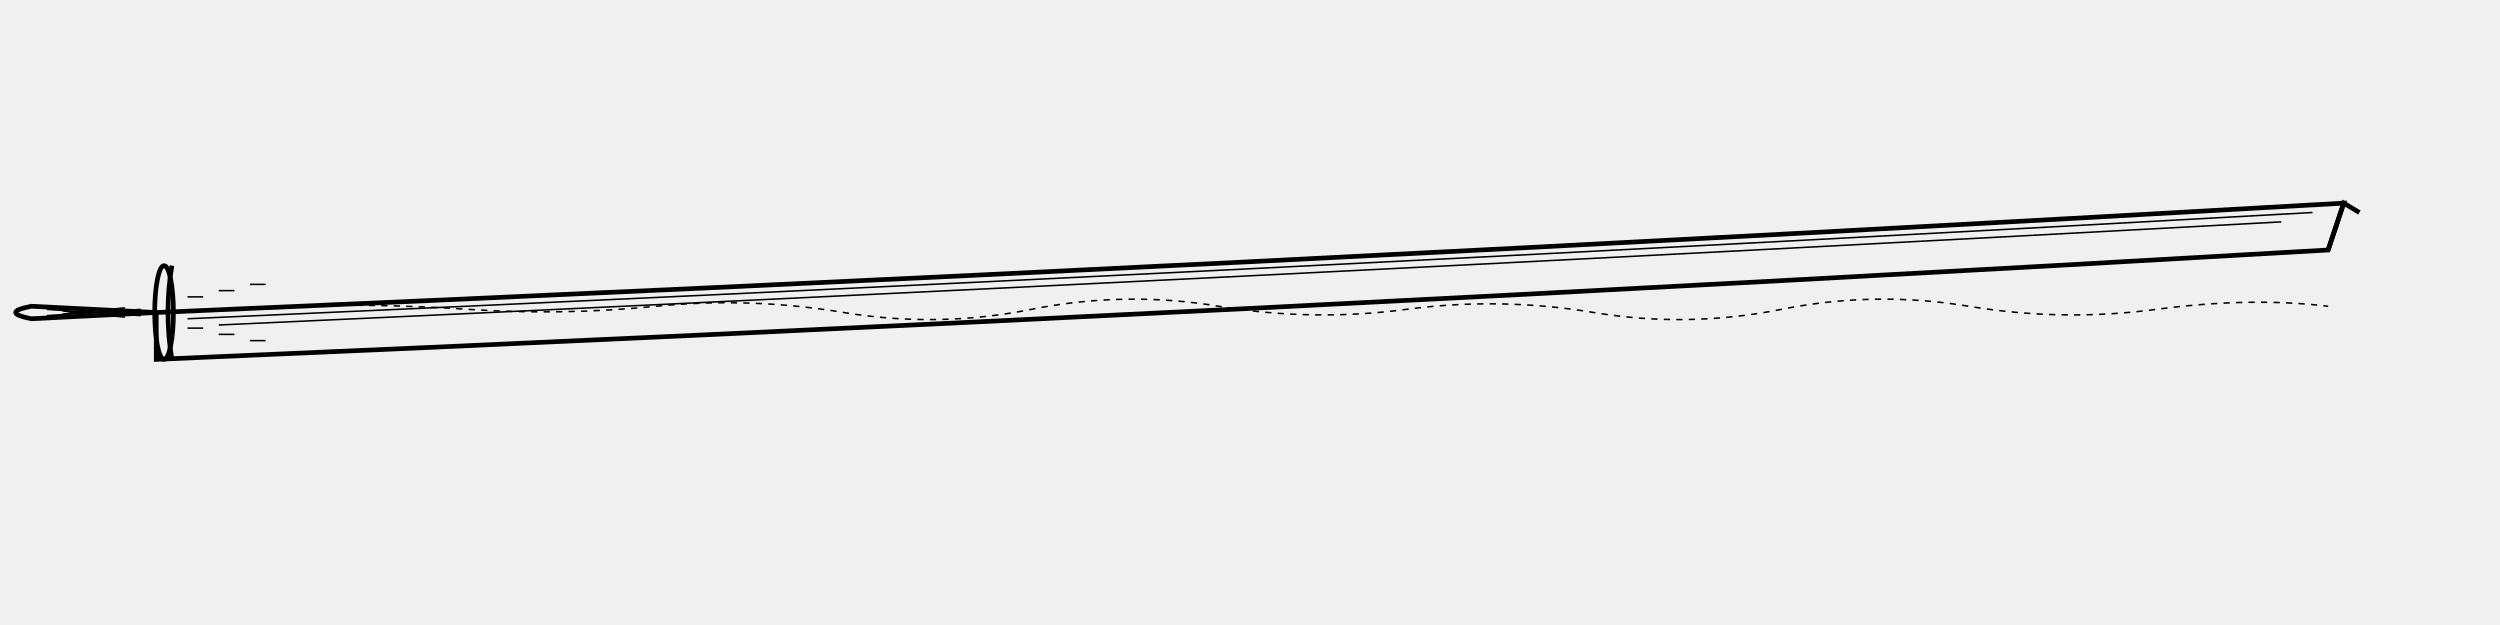
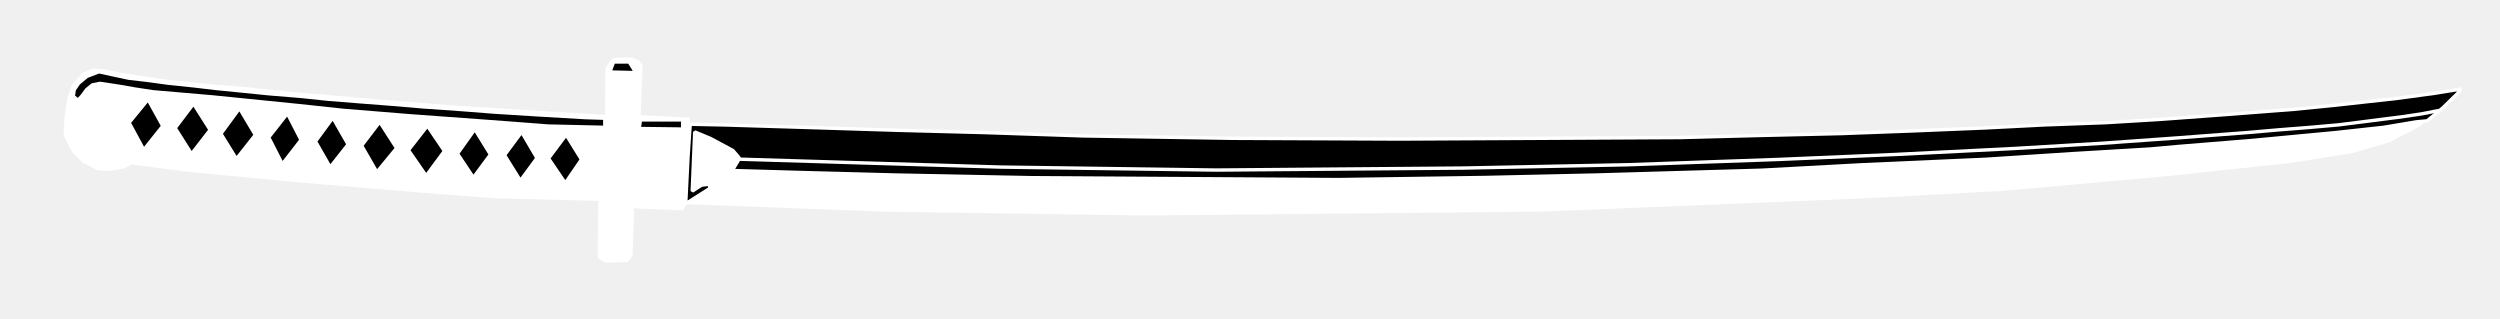
- <svg xmlns="http://www.w3.org/2000/svg" viewBox="0 0 800 200" stroke="black" stroke-width="1.5" fill="none">
-   <path d="M50 100 Q400 85, 750 65 L745 80 Q400 100, 50 115 Z" />
-   <path d="M60 102 Q400 87, 740 68" stroke-width="0.5" />
-   <path d="M70 104 Q400 89, 730 71" stroke-width="0.5" />
-   <path d="M50 100 L10 102 Q5 101, 5 100 Q5 99, 10 98 L50 100" />
-   <path d="M45 99 L15 101 M45 101 L15 99" stroke-width="0.5" />
-   <path d="M40 98.5 L20 100.5 M40 101.5 L20 99.5" stroke-width="0.5" />
-   <path d="M55 85 Q52.5 100, 55 115" />
-   <ellipse cx="52.5" cy="100" rx="3" ry="15" />
-   <path d="M745 80 L750 65 L755 68" />
-   <path d="M60 95 L65 95 M60 105 L65 105" stroke-width="0.5" />
-   <path d="M70 93 L75 93 M70 107 L75 107" stroke-width="0.5" />
-   <path d="M80 91 L85 91 M80 109 L85 109" stroke-width="0.5" />
-   <path d="M90 98 Q120 97, 150 99 Q180 101, 210 98 Q240 95, 270 100 Q300 105, 330 99 Q360 93, 390 98 Q420 103, 450 99 Q480 95, 510 100 Q540 105, 570 99 Q600 93, 630 98 Q660 103, 690 99 Q720 95, 745 98" stroke-width="0.5" stroke-dasharray="2,2" />
+ <svg xmlns="http://www.w3.org/2000/svg" width="942pt" height="120pt" viewBox="0 0 942 120" version="1.1" id="svg1">
+   <defs id="defs1" />
+   <path id="shape0" fill="#ffffff" fill-rule="evenodd" stroke-opacity="0" stroke="#000000" stroke-width="0" stroke-linecap="square" stroke-linejoin="bevel" d="m 49.466,61.952 -2.625,1.5 -5.875,1 -4.5,-0.375 -5.25,-2.75 -4,-3.875 -3.25,-6.375 0.375,-7.5 1.125,-6.75 1.625,-4.875 4.125,-4.5 3.75,-1.625 5.125,0.375 6.375,1.375 16,2.375 16.25,1.75 12.625,1 18.125,1.875 32.75,2.875 27.875,2.25 57.906,3.594 0.094,-17.344 1.875,-3.188 1.5,-0.938 6.562,-0.188 2.813,1.125 1.312,2.062 -0.75,18.562 18.563,0.938 0.047,2.227 73.922,2.273 77.781,2.375 69.75,1.125 109.875,-0.125 52.5,-0.75 26.5,-0.5 34.75,-1.25 46,-1.75 51.25,-2.25 57.5,-4.25 21.969,-2.281 38.344,-4.406 7.593,-1.406 -5.39,5.625 -10.969,8.906 -11.094,5.734 -13.703,4.016 -23.438,3.75 -47.437,5.062 -60.75,5.438 -51.875,2.812 -120.75,5 -150.75,1.5 -98.313,-1.438 -39,-1.5 -35.625,-1.312 -1.25,2.312 -18.5,-0.75 -0.562,18.062 -1.875,2.188 -8.563,0.188 -2.687,-1.875 0.187,-21.375 -39.124,-1 -29.25,-2.25 -46.876,-3.938 -40.687,-3.938 z" />
+   <path id="shape1" fill="#000000" fill-rule="evenodd" stroke-opacity="0" stroke="#000000" stroke-width="0" stroke-linecap="square" stroke-linejoin="bevel" d="m 49.403,46.296 4.875,9 6.281,-7.875 -4.875,-8.812 z" />
+   <path id="shape2" fill="#000000" fill-rule="evenodd" stroke-opacity="0" stroke="#000000" stroke-width="0" stroke-linecap="square" stroke-linejoin="bevel" d="m 66.778,48.265 5.438,8.625 6.188,-7.969 -5.531,-8.719 z" />
+   <path id="shape3" fill="#000000" fill-rule="evenodd" stroke-opacity="0" stroke="#000000" stroke-width="0" stroke-linecap="square" stroke-linejoin="bevel" d="m 83.997,50.421 5.156,8.344 6.281,-7.969 -5.25,-8.812 z" />
+   <path id="shape4" fill="#000000" fill-rule="evenodd" stroke-opacity="0" stroke="#000000" stroke-width="0" stroke-linecap="square" stroke-linejoin="bevel" d="m 101.997,51.827 4.5,8.812 6.188,-7.969 -4.5,-8.719 z" />
+   <path id="shape5" fill="#000000" fill-rule="evenodd" stroke-opacity="0" stroke="#000000" stroke-width="0" stroke-linecap="square" stroke-linejoin="bevel" d="m 119.622,53.327 4.875,8.531 5.906,-7.5 -5.062,-8.812 z" />
+   <path id="shape6" fill="#000000" fill-rule="evenodd" stroke-opacity="0" stroke="#000000" stroke-width="0" stroke-linecap="square" stroke-linejoin="bevel" d="m 137.028,54.921 5.062,8.812 6.562,-7.969 -5.625,-8.719 z" />
+   <path id="shape7" fill="#000000" fill-rule="evenodd" stroke-opacity="0" stroke="#000000" stroke-width="0" stroke-linecap="square" stroke-linejoin="bevel" d="m 154.684,56.609 5.906,8.531 6.094,-8.25 -5.719,-8.438 v 0 0.094 z" />
+   <path id="shape8" fill="#000000" fill-rule="evenodd" stroke-opacity="0" stroke="#000000" stroke-width="0" stroke-linecap="square" stroke-linejoin="bevel" d="m 173.153,57.921 5.25,7.875 5.625,-7.594 -5.156,-8.344 z" />
+   <path id="shape9" fill="#000000" fill-rule="evenodd" stroke-opacity="0" stroke="#000000" stroke-width="0" stroke-linecap="square" stroke-linejoin="bevel" d="m 190.872,58.484 5.25,8.437 5.438,-7.406 -5.062,-8.625 z" />
+   <path id="shape10" fill="#000000" fill-rule="evenodd" stroke-opacity="0" stroke="#000000" stroke-width="0" stroke-linecap="square" stroke-linejoin="bevel" d="m 207.466,59.702 5.531,8.156 5.344,-7.781 v 0 0 l -5.062,-8.156 z" />
+   <path id="shape11" fill="#000000" fill-rule="evenodd" stroke-opacity="0" stroke="#000000" stroke-width="0" stroke-linecap="square" stroke-linejoin="bevel" d="m 230.716,26.515 7.688,0.188 -1.688,-2.719 h -5.062 z" />
+   <path id="shape12" fill="#000000" fill-rule="evenodd" stroke-opacity="0" stroke="#000000" stroke-width="0" stroke-linecap="square" stroke-linejoin="bevel" d="m 241.872,45.827 h 14.906 l -0.188,0.094 v 2.062 0 0 l -15,-0.188 z" />
+   <path id="shape13" fill="#000000" fill-rule="evenodd" stroke-opacity="0" stroke="#000000" stroke-width="0" stroke-linecap="square" stroke-linejoin="bevel" d="m 227.247,45.171 v 2.156 l -20.719,-0.469 -23.438,-1.781 -28.312,-2.062 -25.406,-2.062 -16.907,-1.812 -32.25,-3.25 -22.5,-1.938 -6.562,-1 -6.062,-1.062 -7.438,-1.125 -3.125,0.625 -2.375,1.938 -1.688,2.312 -1.125,1.25 -1.062,-0.875 0.312,-2 1.5,-2.188 3,-2.5 4.25,-1.625 5.75,1.25 5.25,1.125 7,0.812 8.25,1.125 9.688,1 7.938,0.938 10.062,1 9.938,1 12.125,1 10.188,1.062 10.937,0.875 12.875,1 11.813,1 15.187,1.062 12,0.938 15.938,1 18.187,1.062 z" />
+   <path id="shape14" fill="#000000" fill-rule="evenodd" stroke="#ffffff" stroke-width="1.29" stroke-linecap="square" stroke-linejoin="bevel" d="m 260.059,46.812 -0.844,12.703 -0.844,17.25 9.156,-5.812 -0.312,-1.562 -2.875,0.375 -3.5,2.25 0.938,-22.312 6,2.5 8.375,4.5 2,2.312 0.453,0.734 -2.703,4.5 26.312,0.766 35.5,0.938 50.875,1 115.734,0.719 55.453,-0.797 41.5,-0.922 62.563,-1.812 38.062,-2.062 46.438,-2.062 32.687,-2.125 29.25,-1.75 10.407,-0.938 27.656,-2.25 31.781,-3 18,-1.969 12.281,-2.062 4.032,-0.375 h 0.093 l 2.625,-2.156 3.469,-2.906 5.438,-5.344 1.218,-1.594 -9.843,1.594 -13.782,1.875 -23.718,2.625 -15,1.5 -25.5,1.969 -25.5,1.875 -20.25,1.219 -23.719,0.875 -22,1.125 -27.25,1.125 -26.875,1 -32.125,0.75 -28.75,0.75 -105.532,0.562 -62.718,-0.281 -56.625,-0.906 -37.125,-1.25 -33.25,-0.875 -31.75,-1 -32.75,-1 z" />
+   <path id="shape15" fill="none" stroke="#ffffff" stroke-width="1.29" stroke-linecap="square" stroke-linejoin="bevel" d="m 918.372,41.749 -6,1.172 -7.594,1.125 -6.656,0.844 -9.516,1.219 -7.453,0.938 -11.156,0.984 -11.344,0.891 -11.907,1.031 -25.781,1.969 -28.875,2.062 -33.187,1.969 -44.688,2.25 -44.125,1.875 -56.75,2 -62.125,1.25 -93,0.75 -81.25,-1.125 -98.156,-2.969" />
</svg>
